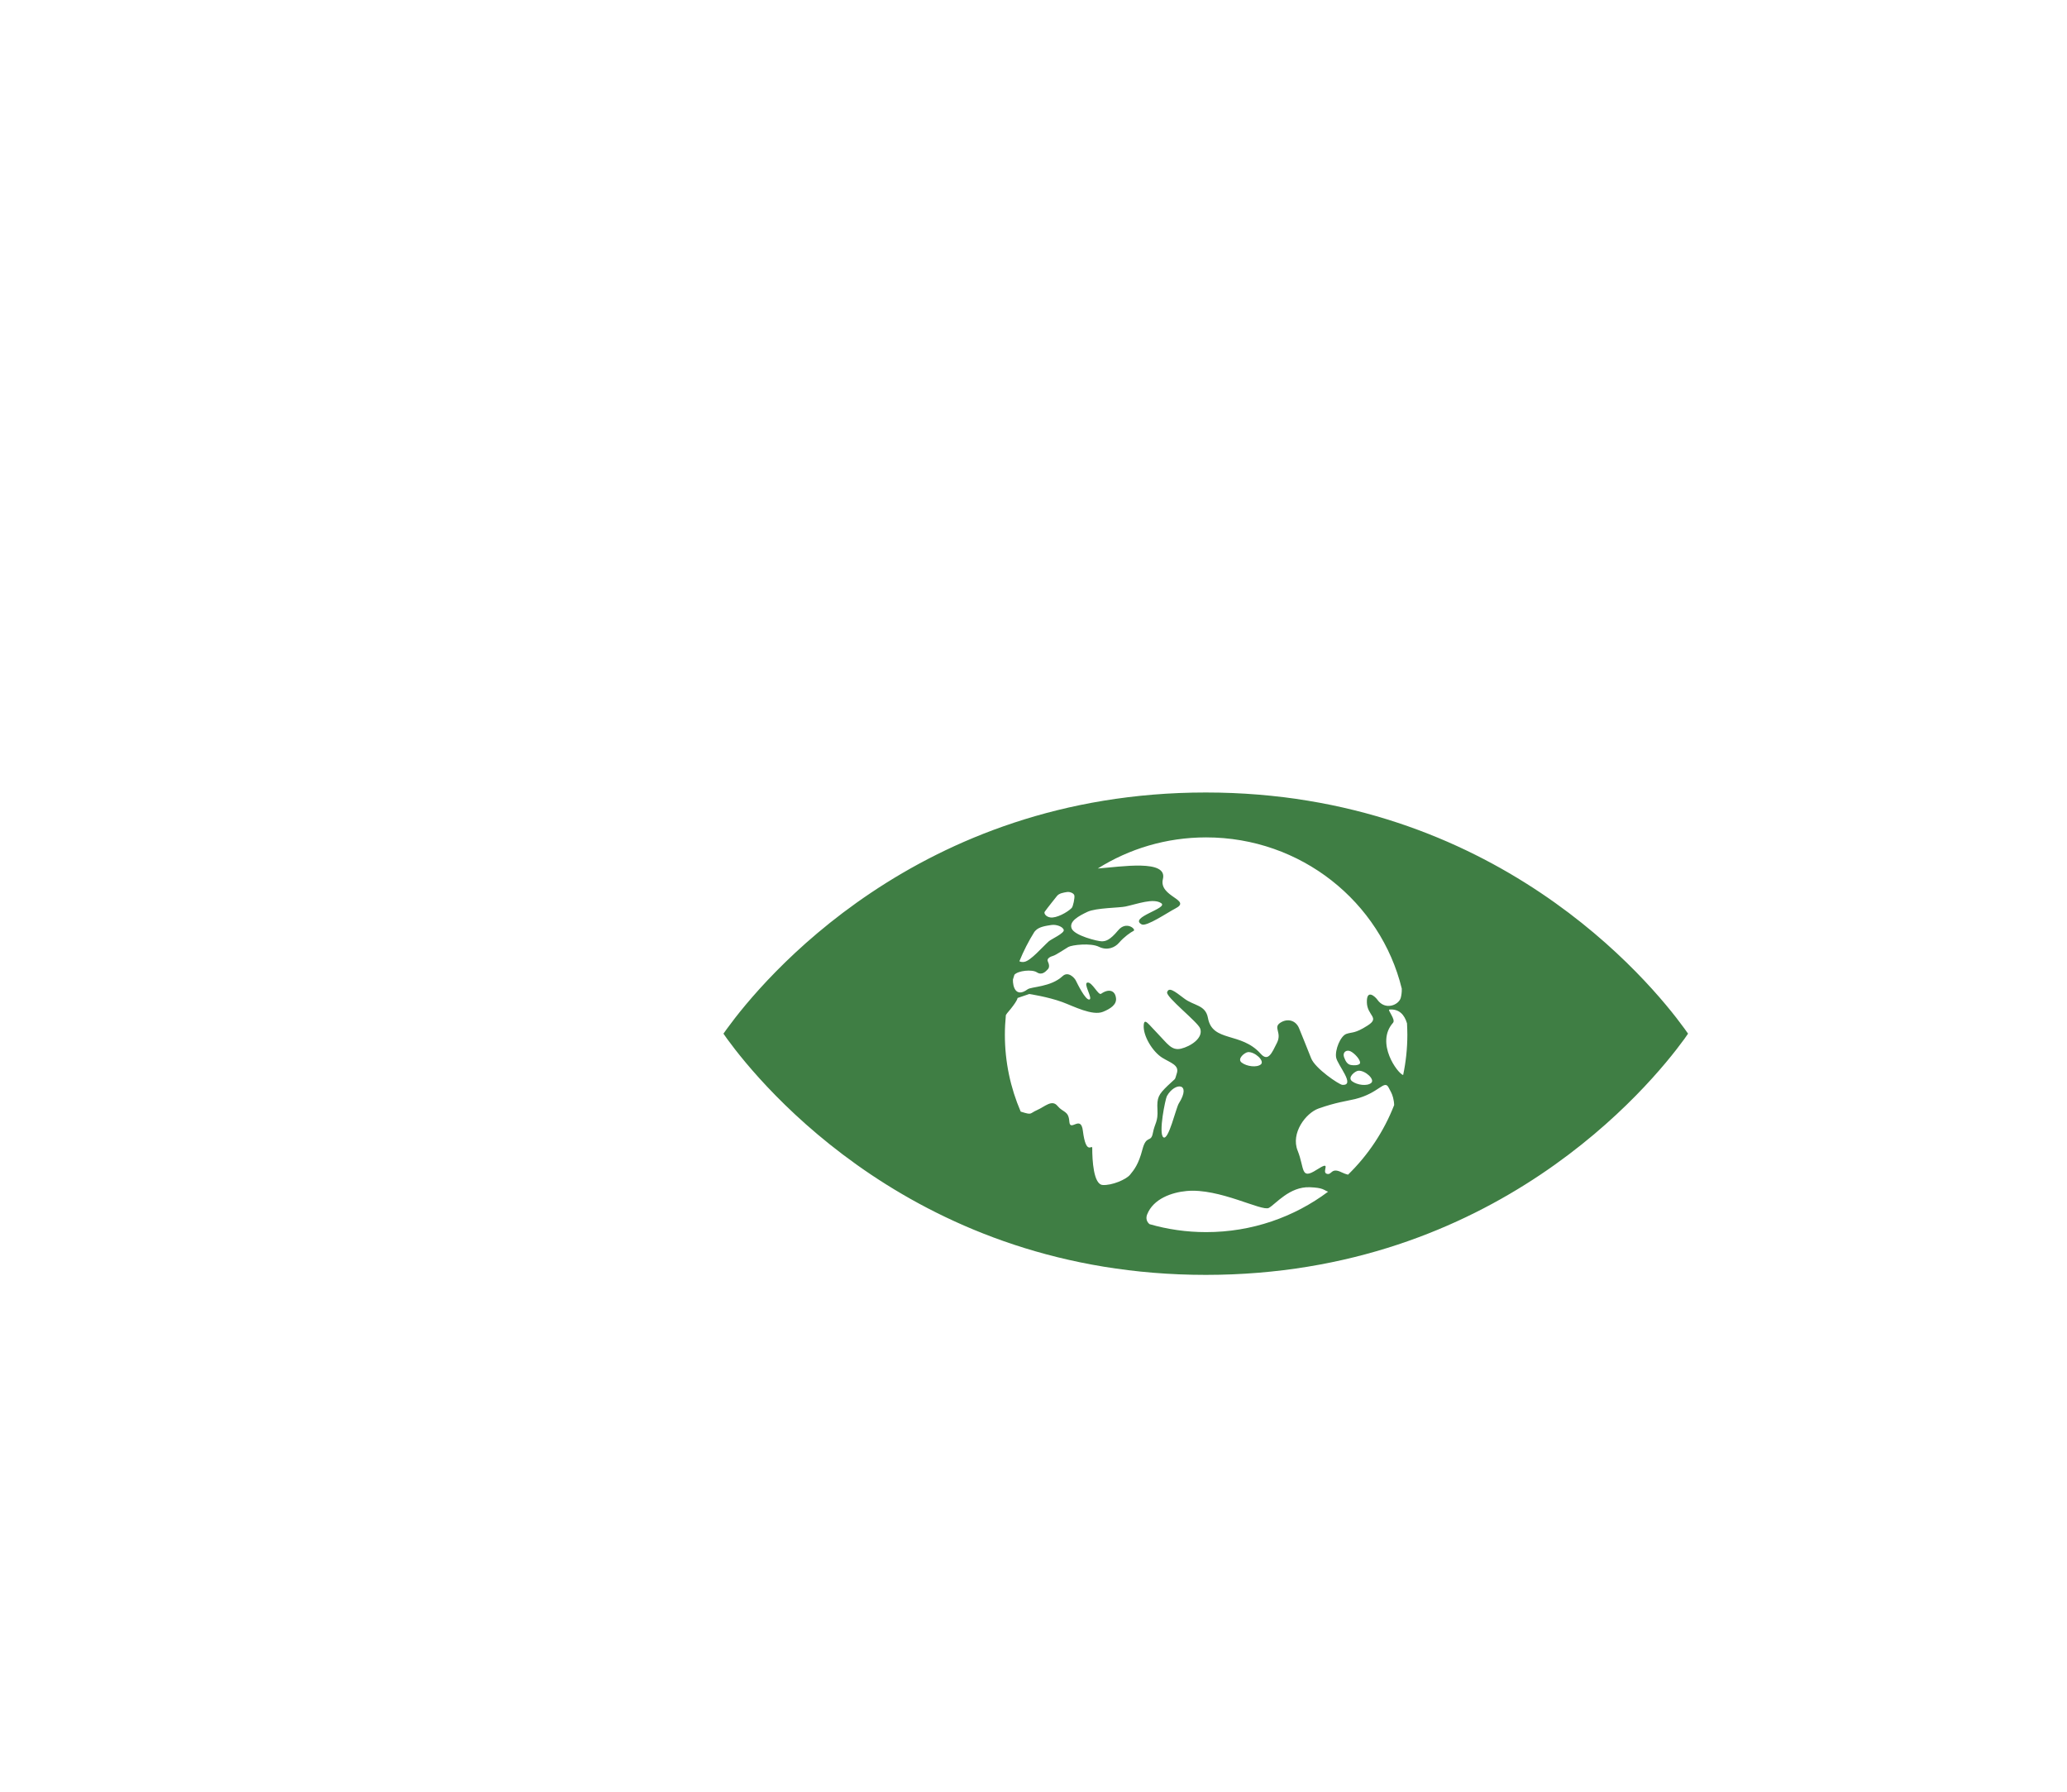
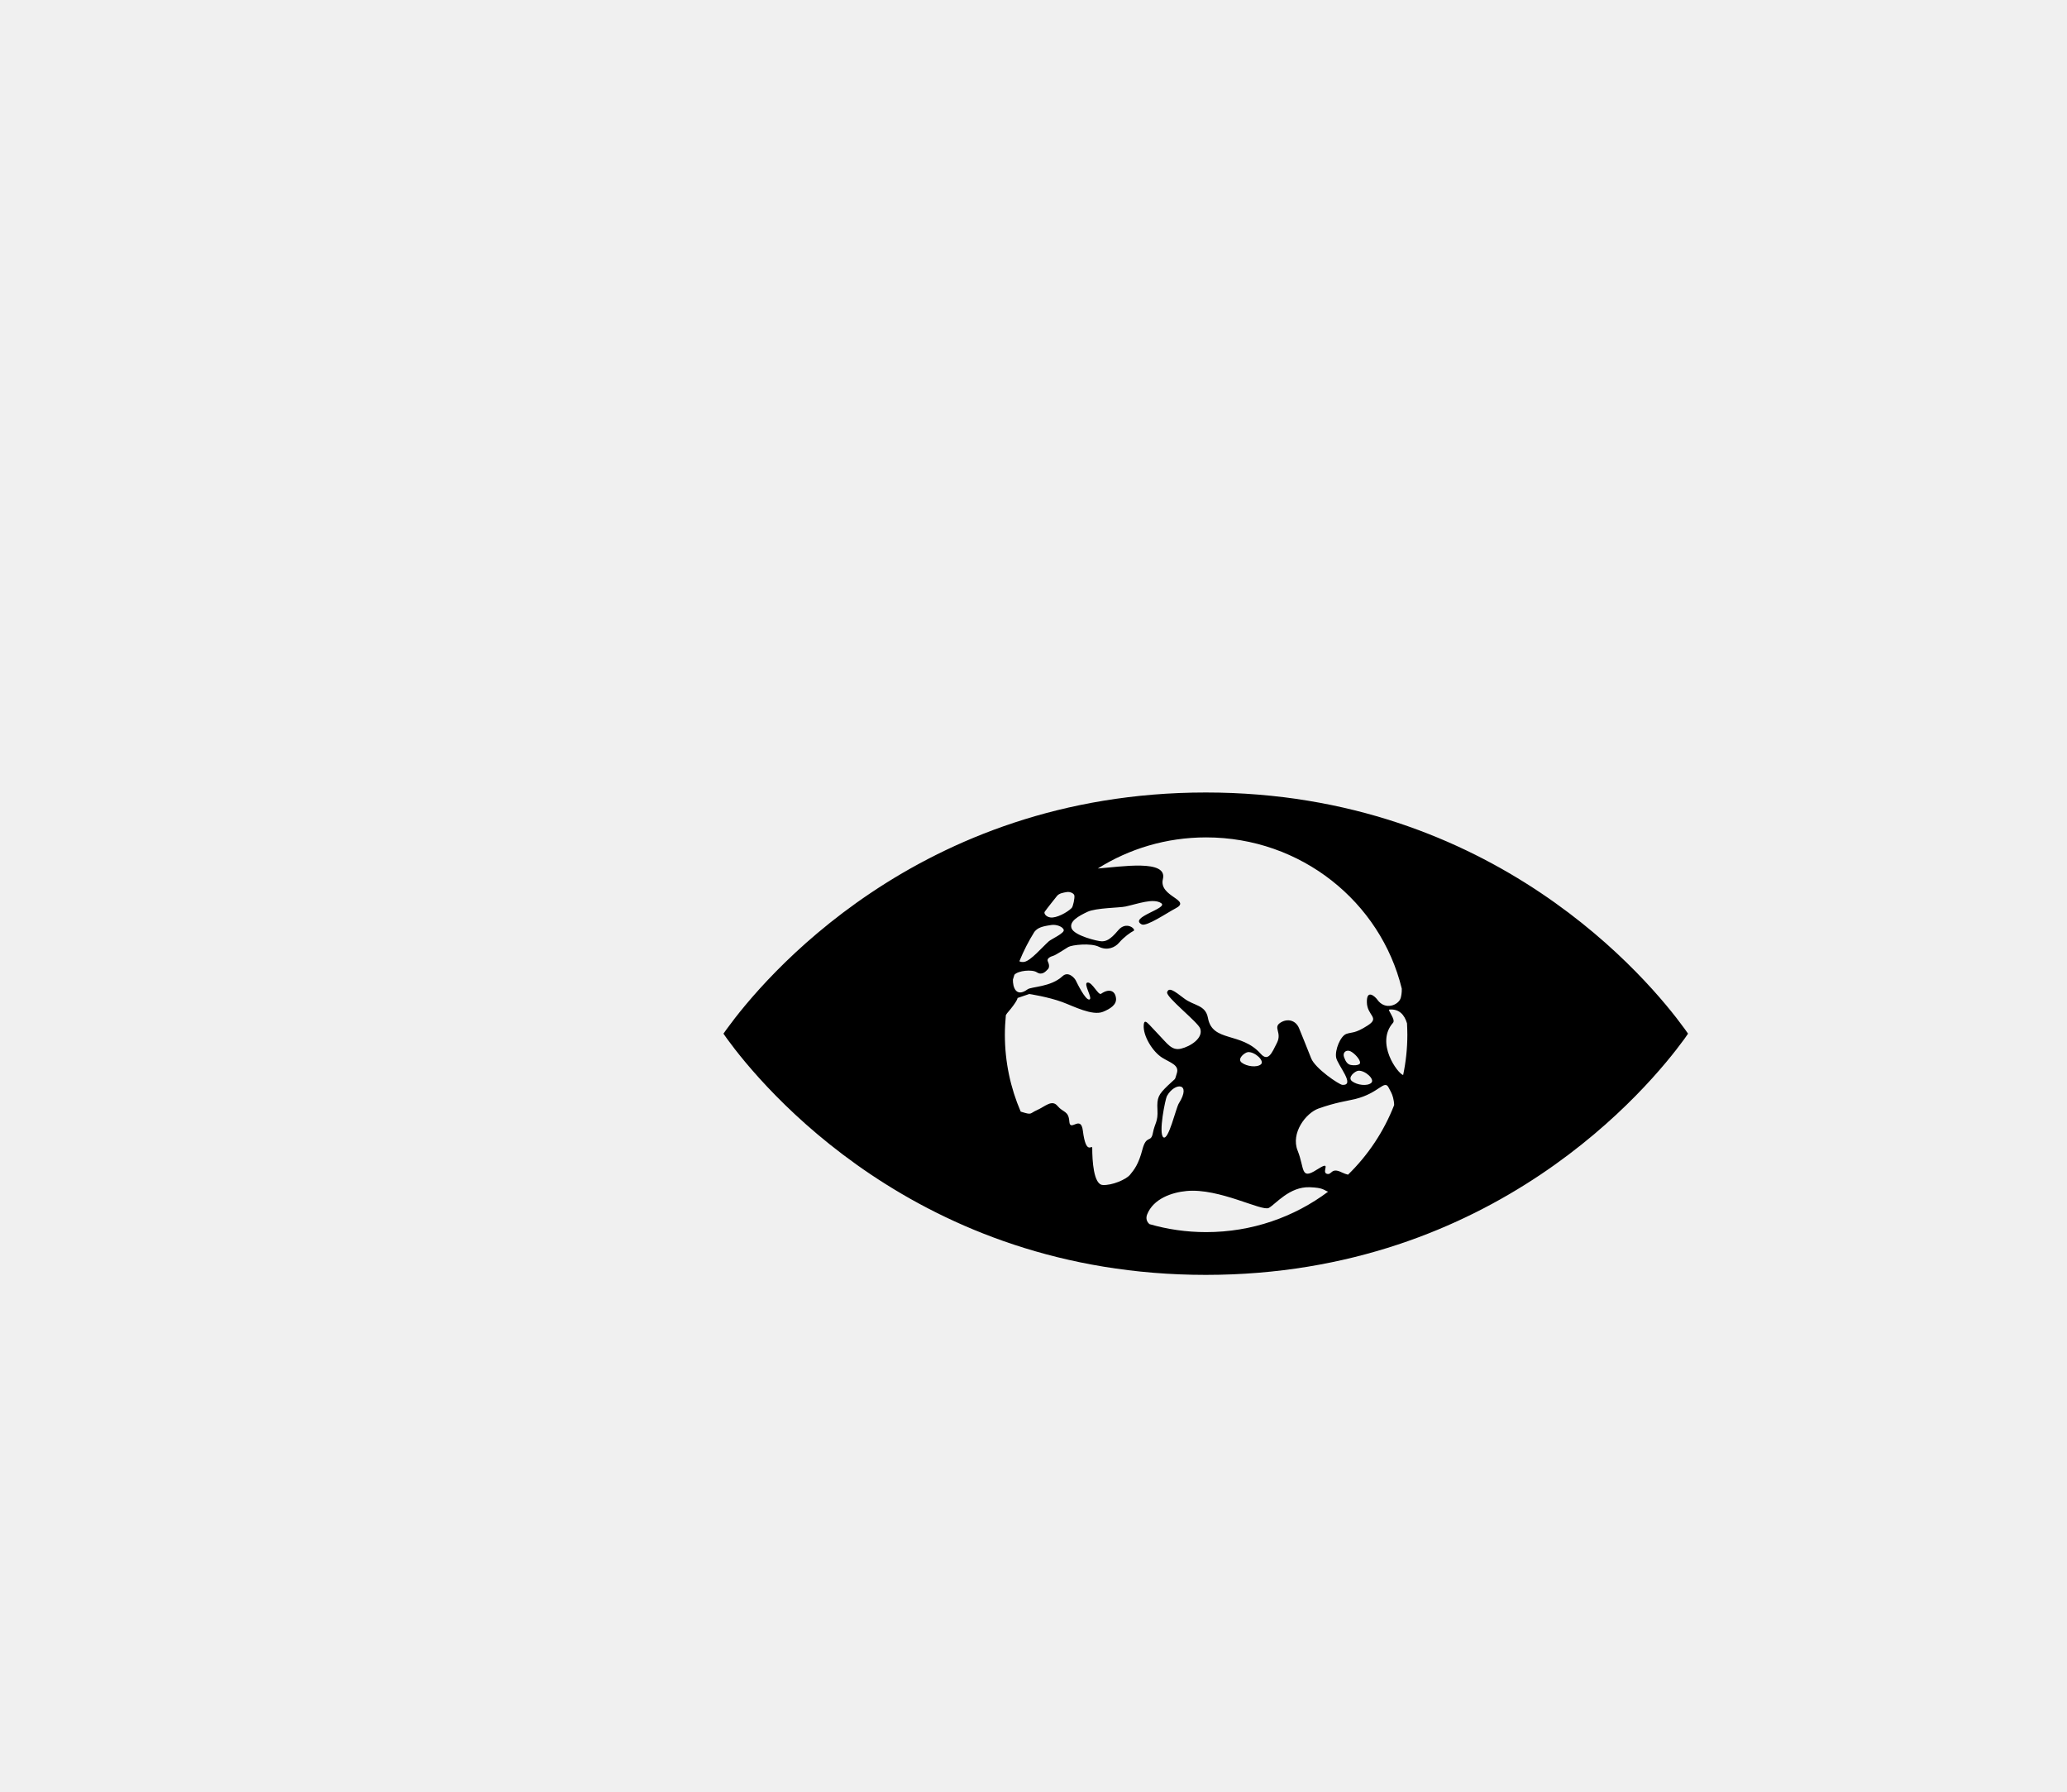
- <svg xmlns="http://www.w3.org/2000/svg" xmlns:xlink="http://www.w3.org/1999/xlink" width="60" height="52" viewBox="0 0 60 52">
+ <svg xmlns="http://www.w3.org/2000/svg" width="60" height="52" viewBox="0 0 60 52">
  <defs>
    <rect id="a" width="1280" height="664" />
  </defs>
-   <g fill="none" fill-rule="evenodd" transform="translate(-378 -466)">
-     <g stroke-linecap="square">
-       <use fill="#FFFFFF" xlink:href="#a" />
-       <rect width="1281" height="665" x="-.5" y="-.5" stroke="#CBCCD0" />
-     </g>
+   <g fill-rule="evenodd" transform="translate(-378 -466)">
    <g transform="translate(55 434)">
-       <rect width="384.987" height="85" fill="#FFFFFF" stroke="#E6E7ED" />
-       <path fill="#3F7E44" d="M363.73,63.2 C363.573,63.159 362.917,62.269 363.436,61.684 C363.522,61.588 363.262,61.305 363.333,61.299 C363.617,61.278 363.767,61.45 363.842,61.7 C363.847,61.809 363.852,61.92 363.852,62.031 C363.852,62.432 363.809,62.823 363.73,63.2 M362.13,66.092 C362.071,66.076 362.012,66.057 361.947,66.025 C361.628,65.866 361.666,66.12 361.509,66.065 C361.351,66.007 361.686,65.65 361.215,65.952 C360.746,66.253 360.873,65.906 360.668,65.396 C360.462,64.886 360.904,64.304 361.273,64.172 C361.78,63.992 362.095,63.955 362.333,63.898 C363.035,63.726 363.183,63.318 363.31,63.566 C363.334,63.613 363.358,63.657 363.379,63.698 C363.42,63.773 363.466,63.923 363.469,64.072 C363.171,64.837 362.712,65.525 362.13,66.092 M358.011,67.759 C357.44,67.759 356.89,67.678 356.369,67.528 C356.294,67.468 356.252,67.369 356.298,67.248 C356.479,66.787 357.017,66.606 357.442,66.566 C358.389,66.475 359.634,67.168 359.832,67.056 C360.031,66.945 360.431,66.434 361.019,66.456 C361.42,66.471 361.416,66.537 361.551,66.586 C360.569,67.321 359.343,67.759 358.011,67.759 M357.217,64.026 C357.136,64.155 356.917,65.119 356.769,65.006 C356.621,64.893 356.829,63.889 356.872,63.812 C357.102,63.397 357.601,63.418 357.217,64.026 M359.602,62.889 C359.487,62.989 359.191,62.953 359.043,62.839 C358.897,62.728 359.137,62.542 359.225,62.535 C359.421,62.518 359.716,62.787 359.602,62.889 M362.179,62.899 C362.117,62.876 362.061,62.817 362.013,62.677 C361.966,62.536 362.086,62.456 362.204,62.512 C362.324,62.572 362.48,62.747 362.48,62.841 C362.48,62.935 362.244,62.924 362.179,62.899 M362.428,63.075 C362.624,63.059 362.919,63.326 362.804,63.428 C362.689,63.53 362.394,63.493 362.247,63.38 C362.1,63.267 362.34,63.082 362.428,63.075 M356.162,65.359 C356.049,65.797 355.916,65.954 355.803,66.093 C355.691,66.232 355.272,66.41 355.007,66.391 C354.742,66.372 354.705,65.676 354.705,65.319 C354.705,65.195 354.526,65.562 354.433,64.817 C354.374,64.341 354.062,64.867 354.04,64.549 C354.018,64.232 353.862,64.295 353.698,64.098 C353.535,63.899 353.332,64.117 353.104,64.217 C352.878,64.316 352.971,64.368 352.649,64.268 C352.641,64.265 352.637,64.263 352.628,64.261 C352.333,63.575 352.169,62.822 352.169,62.031 C352.169,61.838 352.18,61.648 352.198,61.46 C352.209,61.441 352.221,61.422 352.234,61.406 C352.543,61.048 352.537,60.964 352.537,60.964 L352.878,60.848 C352.878,60.848 353.424,60.931 353.835,61.082 C354.173,61.207 354.707,61.488 355.017,61.365 C355.241,61.274 355.416,61.153 355.395,60.971 C355.37,60.741 355.186,60.686 354.963,60.841 C354.88,60.899 354.705,60.495 354.567,60.516 C354.429,60.536 354.737,60.989 354.62,61.009 C354.504,61.028 354.268,60.536 354.228,60.456 C354.188,60.377 354.007,60.179 353.844,60.33 C353.499,60.651 352.94,60.631 352.828,60.713 C352.485,60.965 352.396,60.631 352.403,60.428 C352.417,60.381 352.43,60.335 352.446,60.289 C352.557,60.168 352.958,60.128 353.096,60.218 C353.247,60.318 353.355,60.193 353.414,60.132 C353.474,60.074 353.453,59.978 353.415,59.9 C353.377,59.82 353.491,59.762 353.569,59.741 C353.648,59.721 353.908,59.543 354.012,59.483 C354.117,59.424 354.657,59.359 354.899,59.478 C355.141,59.597 355.363,59.5 355.482,59.362 C355.631,59.189 355.821,59.057 355.905,59.016 C355.99,58.978 355.697,58.71 355.456,59.002 C355.214,59.293 355.092,59.319 354.978,59.319 C354.865,59.319 354.19,59.155 354.107,58.946 C354.025,58.737 354.318,58.581 354.567,58.463 C354.816,58.346 355.497,58.348 355.671,58.309 C356.025,58.233 356.477,58.059 356.705,58.211 C356.932,58.36 355.753,58.623 356.14,58.828 C356.278,58.903 356.902,58.477 357.115,58.368 C357.617,58.114 356.628,58.03 356.756,57.514 C356.902,56.93 355.543,57.156 354.866,57.206 C355.774,56.635 356.853,56.303 358.011,56.303 C360.766,56.303 363.074,58.175 363.69,60.692 C363.694,60.816 363.674,60.906 363.661,60.957 C363.608,61.164 363.209,61.341 362.978,61.009 C362.918,60.925 362.668,60.693 362.677,61.089 C362.685,61.486 363.07,61.527 362.696,61.765 C362.324,62.003 362.255,61.946 362.082,62.006 C361.91,62.066 361.744,62.475 361.785,62.693 C361.826,62.912 362.359,63.509 361.964,63.485 C361.871,63.478 361.173,63.01 361.058,62.71 C360.936,62.393 360.804,62.084 360.71,61.845 C360.614,61.607 360.368,61.546 360.159,61.686 C359.952,61.826 360.217,61.965 360.068,62.264 C359.919,62.562 359.812,62.827 359.593,62.581 C359.023,61.94 358.194,62.257 358.064,61.544 C357.994,61.157 357.655,61.195 357.371,60.976 C357.086,60.758 356.927,60.64 356.879,60.797 C356.837,60.935 357.772,61.663 357.838,61.848 C357.938,62.125 357.559,62.369 357.281,62.435 C357.005,62.5 356.883,62.282 356.611,62.004 C356.338,61.727 356.219,61.528 356.2,61.746 C356.173,62.061 356.459,62.524 356.736,62.697 C356.973,62.844 357.238,62.91 357.161,63.148 C357.084,63.387 357.159,63.253 356.895,63.509 C356.629,63.768 356.579,63.85 356.598,64.207 C356.617,64.564 356.523,64.585 356.465,64.883 C356.409,65.18 356.277,64.922 356.162,65.359 M353.025,59.046 C353.038,59.031 353.05,59.018 353.055,59.012 C353.16,58.894 353.37,58.869 353.515,58.846 C353.661,58.822 353.855,58.894 353.878,58.989 C353.903,59.083 353.514,59.256 353.443,59.32 C353.241,59.503 352.925,59.874 352.74,59.914 C352.68,59.927 352.63,59.918 352.59,59.898 C352.711,59.601 352.856,59.316 353.025,59.046 M353.324,58.463 C353.4,58.354 353.651,58.043 353.681,58.004 C353.746,57.922 353.874,57.906 353.964,57.89 C354.053,57.873 354.171,57.922 354.186,57.988 C354.201,58.054 354.151,58.308 354.108,58.352 C353.985,58.477 353.664,58.654 353.488,58.626 C353.352,58.606 353.298,58.502 353.324,58.463 M371.892,61.847 C370.895,60.475 366.385,55 358.001,55 C349.616,55 345.107,60.475 344.109,61.847 C344.067,61.905 344.03,61.956 344,61.999 C344.03,62.044 344.067,62.094 344.109,62.154 C345.107,63.524 349.616,69 358.001,69 C366.385,69 370.895,63.524 371.892,62.154 C371.935,62.094 371.971,62.044 372,61.999 C371.971,61.956 371.935,61.905 371.892,61.847" />
-       <text fill="#113750" font-family="Lato-Bold, Lato" font-size="16" font-weight="bold" letter-spacing="-.3">
-         <tspan x="15" y="31">13. </tspan>
-         <tspan x="38.96" y="31" font-family="Lato-Regular, Lato" font-weight="normal">Climate action</tspan>
-       </text>
+       <path d="M363.73,63.2 C363.573,63.159 362.917,62.269 363.436,61.684 C363.522,61.588 363.262,61.305 363.333,61.299 C363.617,61.278 363.767,61.45 363.842,61.7 C363.847,61.809 363.852,61.92 363.852,62.031 C363.852,62.432 363.809,62.823 363.73,63.2 M362.13,66.092 C362.071,66.076 362.012,66.057 361.947,66.025 C361.628,65.866 361.666,66.12 361.509,66.065 C361.351,66.007 361.686,65.65 361.215,65.952 C360.746,66.253 360.873,65.906 360.668,65.396 C360.462,64.886 360.904,64.304 361.273,64.172 C361.78,63.992 362.095,63.955 362.333,63.898 C363.035,63.726 363.183,63.318 363.31,63.566 C363.334,63.613 363.358,63.657 363.379,63.698 C363.42,63.773 363.466,63.923 363.469,64.072 C363.171,64.837 362.712,65.525 362.13,66.092 M358.011,67.759 C357.44,67.759 356.89,67.678 356.369,67.528 C356.294,67.468 356.252,67.369 356.298,67.248 C356.479,66.787 357.017,66.606 357.442,66.566 C358.389,66.475 359.634,67.168 359.832,67.056 C360.031,66.945 360.431,66.434 361.019,66.456 C361.42,66.471 361.416,66.537 361.551,66.586 C360.569,67.321 359.343,67.759 358.011,67.759 M357.217,64.026 C357.136,64.155 356.917,65.119 356.769,65.006 C356.621,64.893 356.829,63.889 356.872,63.812 C357.102,63.397 357.601,63.418 357.217,64.026 M359.602,62.889 C359.487,62.989 359.191,62.953 359.043,62.839 C358.897,62.728 359.137,62.542 359.225,62.535 C359.421,62.518 359.716,62.787 359.602,62.889 M362.179,62.899 C362.117,62.876 362.061,62.817 362.013,62.677 C361.966,62.536 362.086,62.456 362.204,62.512 C362.324,62.572 362.48,62.747 362.48,62.841 C362.48,62.935 362.244,62.924 362.179,62.899 M362.428,63.075 C362.624,63.059 362.919,63.326 362.804,63.428 C362.689,63.53 362.394,63.493 362.247,63.38 C362.1,63.267 362.34,63.082 362.428,63.075 M356.162,65.359 C356.049,65.797 355.916,65.954 355.803,66.093 C355.691,66.232 355.272,66.41 355.007,66.391 C354.742,66.372 354.705,65.676 354.705,65.319 C354.705,65.195 354.526,65.562 354.433,64.817 C354.374,64.341 354.062,64.867 354.04,64.549 C354.018,64.232 353.862,64.295 353.698,64.098 C353.535,63.899 353.332,64.117 353.104,64.217 C352.878,64.316 352.971,64.368 352.649,64.268 C352.641,64.265 352.637,64.263 352.628,64.261 C352.333,63.575 352.169,62.822 352.169,62.031 C352.169,61.838 352.18,61.648 352.198,61.46 C352.209,61.441 352.221,61.422 352.234,61.406 C352.543,61.048 352.537,60.964 352.537,60.964 L352.878,60.848 C352.878,60.848 353.424,60.931 353.835,61.082 C354.173,61.207 354.707,61.488 355.017,61.365 C355.241,61.274 355.416,61.153 355.395,60.971 C355.37,60.741 355.186,60.686 354.963,60.841 C354.88,60.899 354.705,60.495 354.567,60.516 C354.429,60.536 354.737,60.989 354.62,61.009 C354.504,61.028 354.268,60.536 354.228,60.456 C354.188,60.377 354.007,60.179 353.844,60.33 C353.499,60.651 352.94,60.631 352.828,60.713 C352.485,60.965 352.396,60.631 352.403,60.428 C352.417,60.381 352.43,60.335 352.446,60.289 C352.557,60.168 352.958,60.128 353.096,60.218 C353.247,60.318 353.355,60.193 353.414,60.132 C353.474,60.074 353.453,59.978 353.415,59.9 C353.377,59.82 353.491,59.762 353.569,59.741 C353.648,59.721 353.908,59.543 354.012,59.483 C354.117,59.424 354.657,59.359 354.899,59.478 C355.141,59.597 355.363,59.5 355.482,59.362 C355.631,59.189 355.821,59.057 355.905,59.016 C355.99,58.978 355.697,58.71 355.456,59.002 C355.214,59.293 355.092,59.319 354.978,59.319 C354.865,59.319 354.19,59.155 354.107,58.946 C354.025,58.737 354.318,58.581 354.567,58.463 C354.816,58.346 355.497,58.348 355.671,58.309 C356.025,58.233 356.477,58.059 356.705,58.211 C356.932,58.36 355.753,58.623 356.14,58.828 C356.278,58.903 356.902,58.477 357.115,58.368 C357.617,58.114 356.628,58.03 356.756,57.514 C356.902,56.93 355.543,57.156 354.866,57.206 C355.774,56.635 356.853,56.303 358.011,56.303 C360.766,56.303 363.074,58.175 363.69,60.692 C363.694,60.816 363.674,60.906 363.661,60.957 C363.608,61.164 363.209,61.341 362.978,61.009 C362.918,60.925 362.668,60.693 362.677,61.089 C362.685,61.486 363.07,61.527 362.696,61.765 C362.324,62.003 362.255,61.946 362.082,62.006 C361.91,62.066 361.744,62.475 361.785,62.693 C361.826,62.912 362.359,63.509 361.964,63.485 C361.871,63.478 361.173,63.01 361.058,62.71 C360.936,62.393 360.804,62.084 360.71,61.845 C360.614,61.607 360.368,61.546 360.159,61.686 C359.952,61.826 360.217,61.965 360.068,62.264 C359.919,62.562 359.812,62.827 359.593,62.581 C359.023,61.94 358.194,62.257 358.064,61.544 C357.994,61.157 357.655,61.195 357.371,60.976 C357.086,60.758 356.927,60.64 356.879,60.797 C356.837,60.935 357.772,61.663 357.838,61.848 C357.938,62.125 357.559,62.369 357.281,62.435 C357.005,62.5 356.883,62.282 356.611,62.004 C356.338,61.727 356.219,61.528 356.2,61.746 C356.173,62.061 356.459,62.524 356.736,62.697 C356.973,62.844 357.238,62.91 357.161,63.148 C357.084,63.387 357.159,63.253 356.895,63.509 C356.629,63.768 356.579,63.85 356.598,64.207 C356.617,64.564 356.523,64.585 356.465,64.883 C356.409,65.18 356.277,64.922 356.162,65.359 M353.025,59.046 C353.038,59.031 353.05,59.018 353.055,59.012 C353.16,58.894 353.37,58.869 353.515,58.846 C353.661,58.822 353.855,58.894 353.878,58.989 C353.903,59.083 353.514,59.256 353.443,59.32 C353.241,59.503 352.925,59.874 352.74,59.914 C352.68,59.927 352.63,59.918 352.59,59.898 C352.711,59.601 352.856,59.316 353.025,59.046 M353.324,58.463 C353.4,58.354 353.651,58.043 353.681,58.004 C353.746,57.922 353.874,57.906 353.964,57.89 C354.053,57.873 354.171,57.922 354.186,57.988 C354.201,58.054 354.151,58.308 354.108,58.352 C353.985,58.477 353.664,58.654 353.488,58.626 C353.352,58.606 353.298,58.502 353.324,58.463 M371.892,61.847 C370.895,60.475 366.385,55 358.001,55 C349.616,55 345.107,60.475 344.109,61.847 C344.067,61.905 344.03,61.956 344,61.999 C344.03,62.044 344.067,62.094 344.109,62.154 C345.107,63.524 349.616,69 358.001,69 C366.385,69 370.895,63.524 371.892,62.154 C371.935,62.094 371.971,62.044 372,61.999 C371.971,61.956 371.935,61.905 371.892,61.847" />
    </g>
  </g>
</svg>
